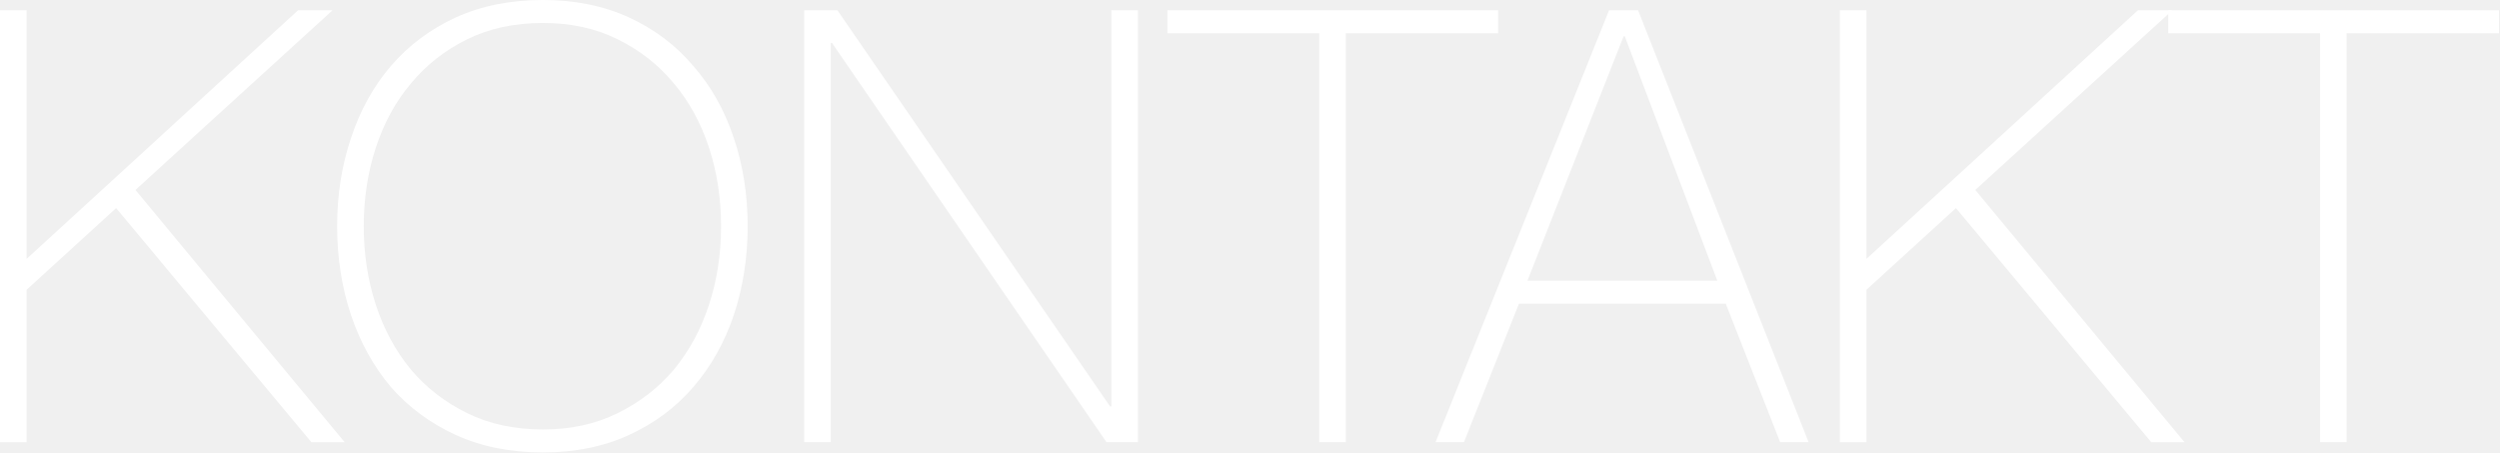
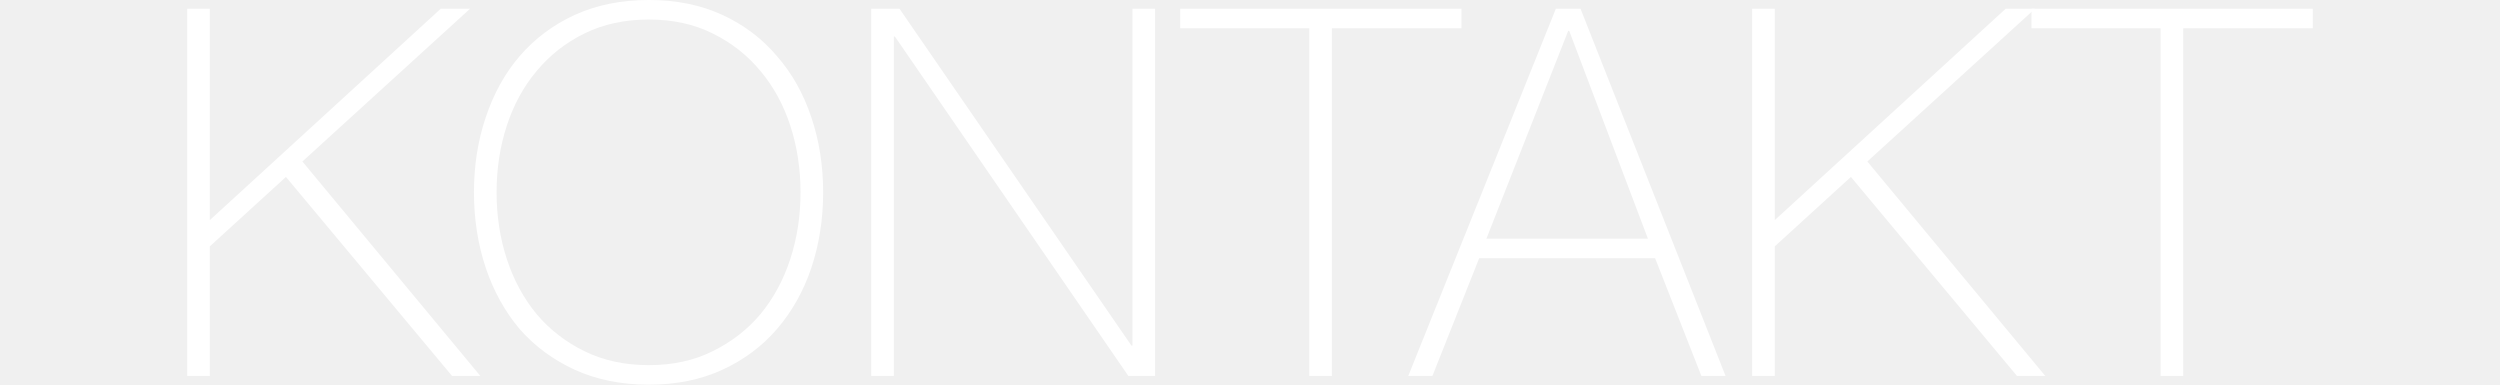
- <svg xmlns="http://www.w3.org/2000/svg" width="157.473mm" height="28.499mm" viewBox="0 0 157.473 28.499">
+ <svg xmlns="http://www.w3.org/2000/svg" width="700" height="107.712" viewBox="0 0 185.208 28.499">
  <g style="display:inline">
    <g aria-label="KONTAKT" style="font-size:38.1px;line-height:1.25;font-family:'PT Sans';-inkscape-font-specification:'PT Sans';text-align:center;letter-spacing:0;text-anchor:middle;display:inline;fill:#fff;stroke-width:.265">
-       <path d="M-81.931 17.542h1.676v15.659l17.107-15.659h2.172l-12.421 11.316 13.183 15.888h-2.095l-12.306-14.745-5.639 5.144v9.601h-1.676z" style="font-weight:200;font-family:'Helvetica Neue';-inkscape-font-specification:'Helvetica Neue Ultra-Light'" transform="translate(81.93051 -16.89393)" />
-       <path d="M-34.817 31.143q0 2.972-.876 5.601-.876 2.591-2.553 4.534-1.638 1.905-4.039 3.01-2.4 1.105-5.448 1.105-3.048 0-5.486-1.105-2.4-1.105-4.077-3.01-1.638-1.943-2.515-4.534-.876-2.629-.876-5.601t.876-5.563q.876-2.629 2.515-4.534 1.676-1.943 4.077-3.048 2.438-1.105 5.486-1.105 3.048 0 5.448 1.105 2.4 1.105 4.039 3.048 1.676 1.905 2.553 4.534.876 2.591.876 5.563zm-24.193 0q0 2.629.762 4.953.762 2.324 2.21 4.077 1.448 1.714 3.543 2.743t4.763 1.029q2.667 0 4.724-1.029 2.095-1.029 3.543-2.743 1.448-1.753 2.21-4.077.762-2.324.762-4.953 0-2.629-.762-4.953-.762-2.324-2.21-4.039-1.448-1.753-3.543-2.781-2.057-1.029-4.724-1.029-2.667 0-4.763 1.029-2.095 1.029-3.543 2.781-1.448 1.714-2.21 4.039-.762 2.324-.762 4.953zM-31.255 17.542h2.095l17.183 24.955h.076V17.542h1.676v27.203h-1.981l-17.297-25.146h-.076v25.146h-1.676zM-8.367 18.989v-1.448H12.474v1.448H2.873v25.756h-1.676V18.989ZM19.464 17.542h1.829l10.744 27.203h-1.791l-3.429-8.725h-13.03l-3.467 8.725H8.53Zm6.82 17.031-5.829-15.392h-.076l-6.058 15.392zM34.007 17.542h1.676v15.659l17.107-15.659h2.172l-12.421 11.316 13.183 15.888h-2.095l-12.306-14.745-5.639 5.144v9.601h-1.676z" style="font-weight:200;font-family:'Helvetica Neue';-inkscape-font-specification:'Helvetica Neue Ultra-Light'" transform="translate(81.93051 -16.89393)" />
-       <path d="M54.702 18.989v-1.448h20.841v1.448h-9.601v25.756h-1.676V18.989Z" style="font-weight:200;font-family:'Helvetica Neue';-inkscape-font-specification:'Helvetica Neue Ultra-Light'" transform="translate(81.93051 -16.89393)" />
+       <path d="M-81.931 17.542h1.676v15.659l17.107-15.659h2.172l-12.421 11.316 13.183 15.888h-2.095l-12.306-14.745-5.639 5.144v9.601h-1.676z" style="font-weight:200;font-family:'Helvetica Neue';-inkscape-font-specification:'Helvetica Neue Ultra-Light'" transform="translate(95.79805 -16.89393)" />
+       <path d="M-34.817 31.143q0 2.972-.876 5.601-.876 2.591-2.553 4.534-1.638 1.905-4.039 3.01-2.4 1.105-5.448 1.105-3.048 0-5.486-1.105-2.4-1.105-4.077-3.01-1.638-1.943-2.515-4.534-.876-2.629-.876-5.601t.876-5.563q.876-2.629 2.515-4.534 1.676-1.943 4.077-3.048 2.438-1.105 5.486-1.105 3.048 0 5.448 1.105 2.4 1.105 4.039 3.048 1.676 1.905 2.553 4.534.876 2.591.876 5.563zm-24.193 0q0 2.629.762 4.953.762 2.324 2.21 4.077 1.448 1.714 3.543 2.743t4.763 1.029q2.667 0 4.724-1.029 2.095-1.029 3.543-2.743 1.448-1.753 2.21-4.077.762-2.324.762-4.953 0-2.629-.762-4.953-.762-2.324-2.21-4.039-1.448-1.753-3.543-2.781-2.057-1.029-4.724-1.029-2.667 0-4.763 1.029-2.095 1.029-3.543 2.781-1.448 1.714-2.21 4.039-.762 2.324-.762 4.953zM-31.255 17.542h2.095l17.183 24.955h.076V17.542h1.676v27.203h-1.981l-17.297-25.146h-.076v25.146h-1.676zM-8.367 18.989v-1.448H12.474v1.448H2.873v25.756h-1.676V18.989ZM19.464 17.542h1.829l10.744 27.203h-1.791l-3.429-8.725h-13.03l-3.467 8.725H8.53Zm6.82 17.031-5.829-15.392h-.076l-6.058 15.392zM34.007 17.542h1.676v15.659l17.107-15.659h2.172l-12.421 11.316 13.183 15.888h-2.095l-12.306-14.745-5.639 5.144v9.601h-1.676z" style="font-weight:200;font-family:'Helvetica Neue';-inkscape-font-specification:'Helvetica Neue Ultra-Light'" transform="translate(95.79805 -16.89393)" />
+       <path d="M54.702 18.989v-1.448h20.841v1.448h-9.601v25.756h-1.676V18.989Z" style="font-weight:200;font-family:'Helvetica Neue';-inkscape-font-specification:'Helvetica Neue Ultra-Light'" transform="translate(95.79805 -16.89393)" />
    </g>
  </g>
</svg>
